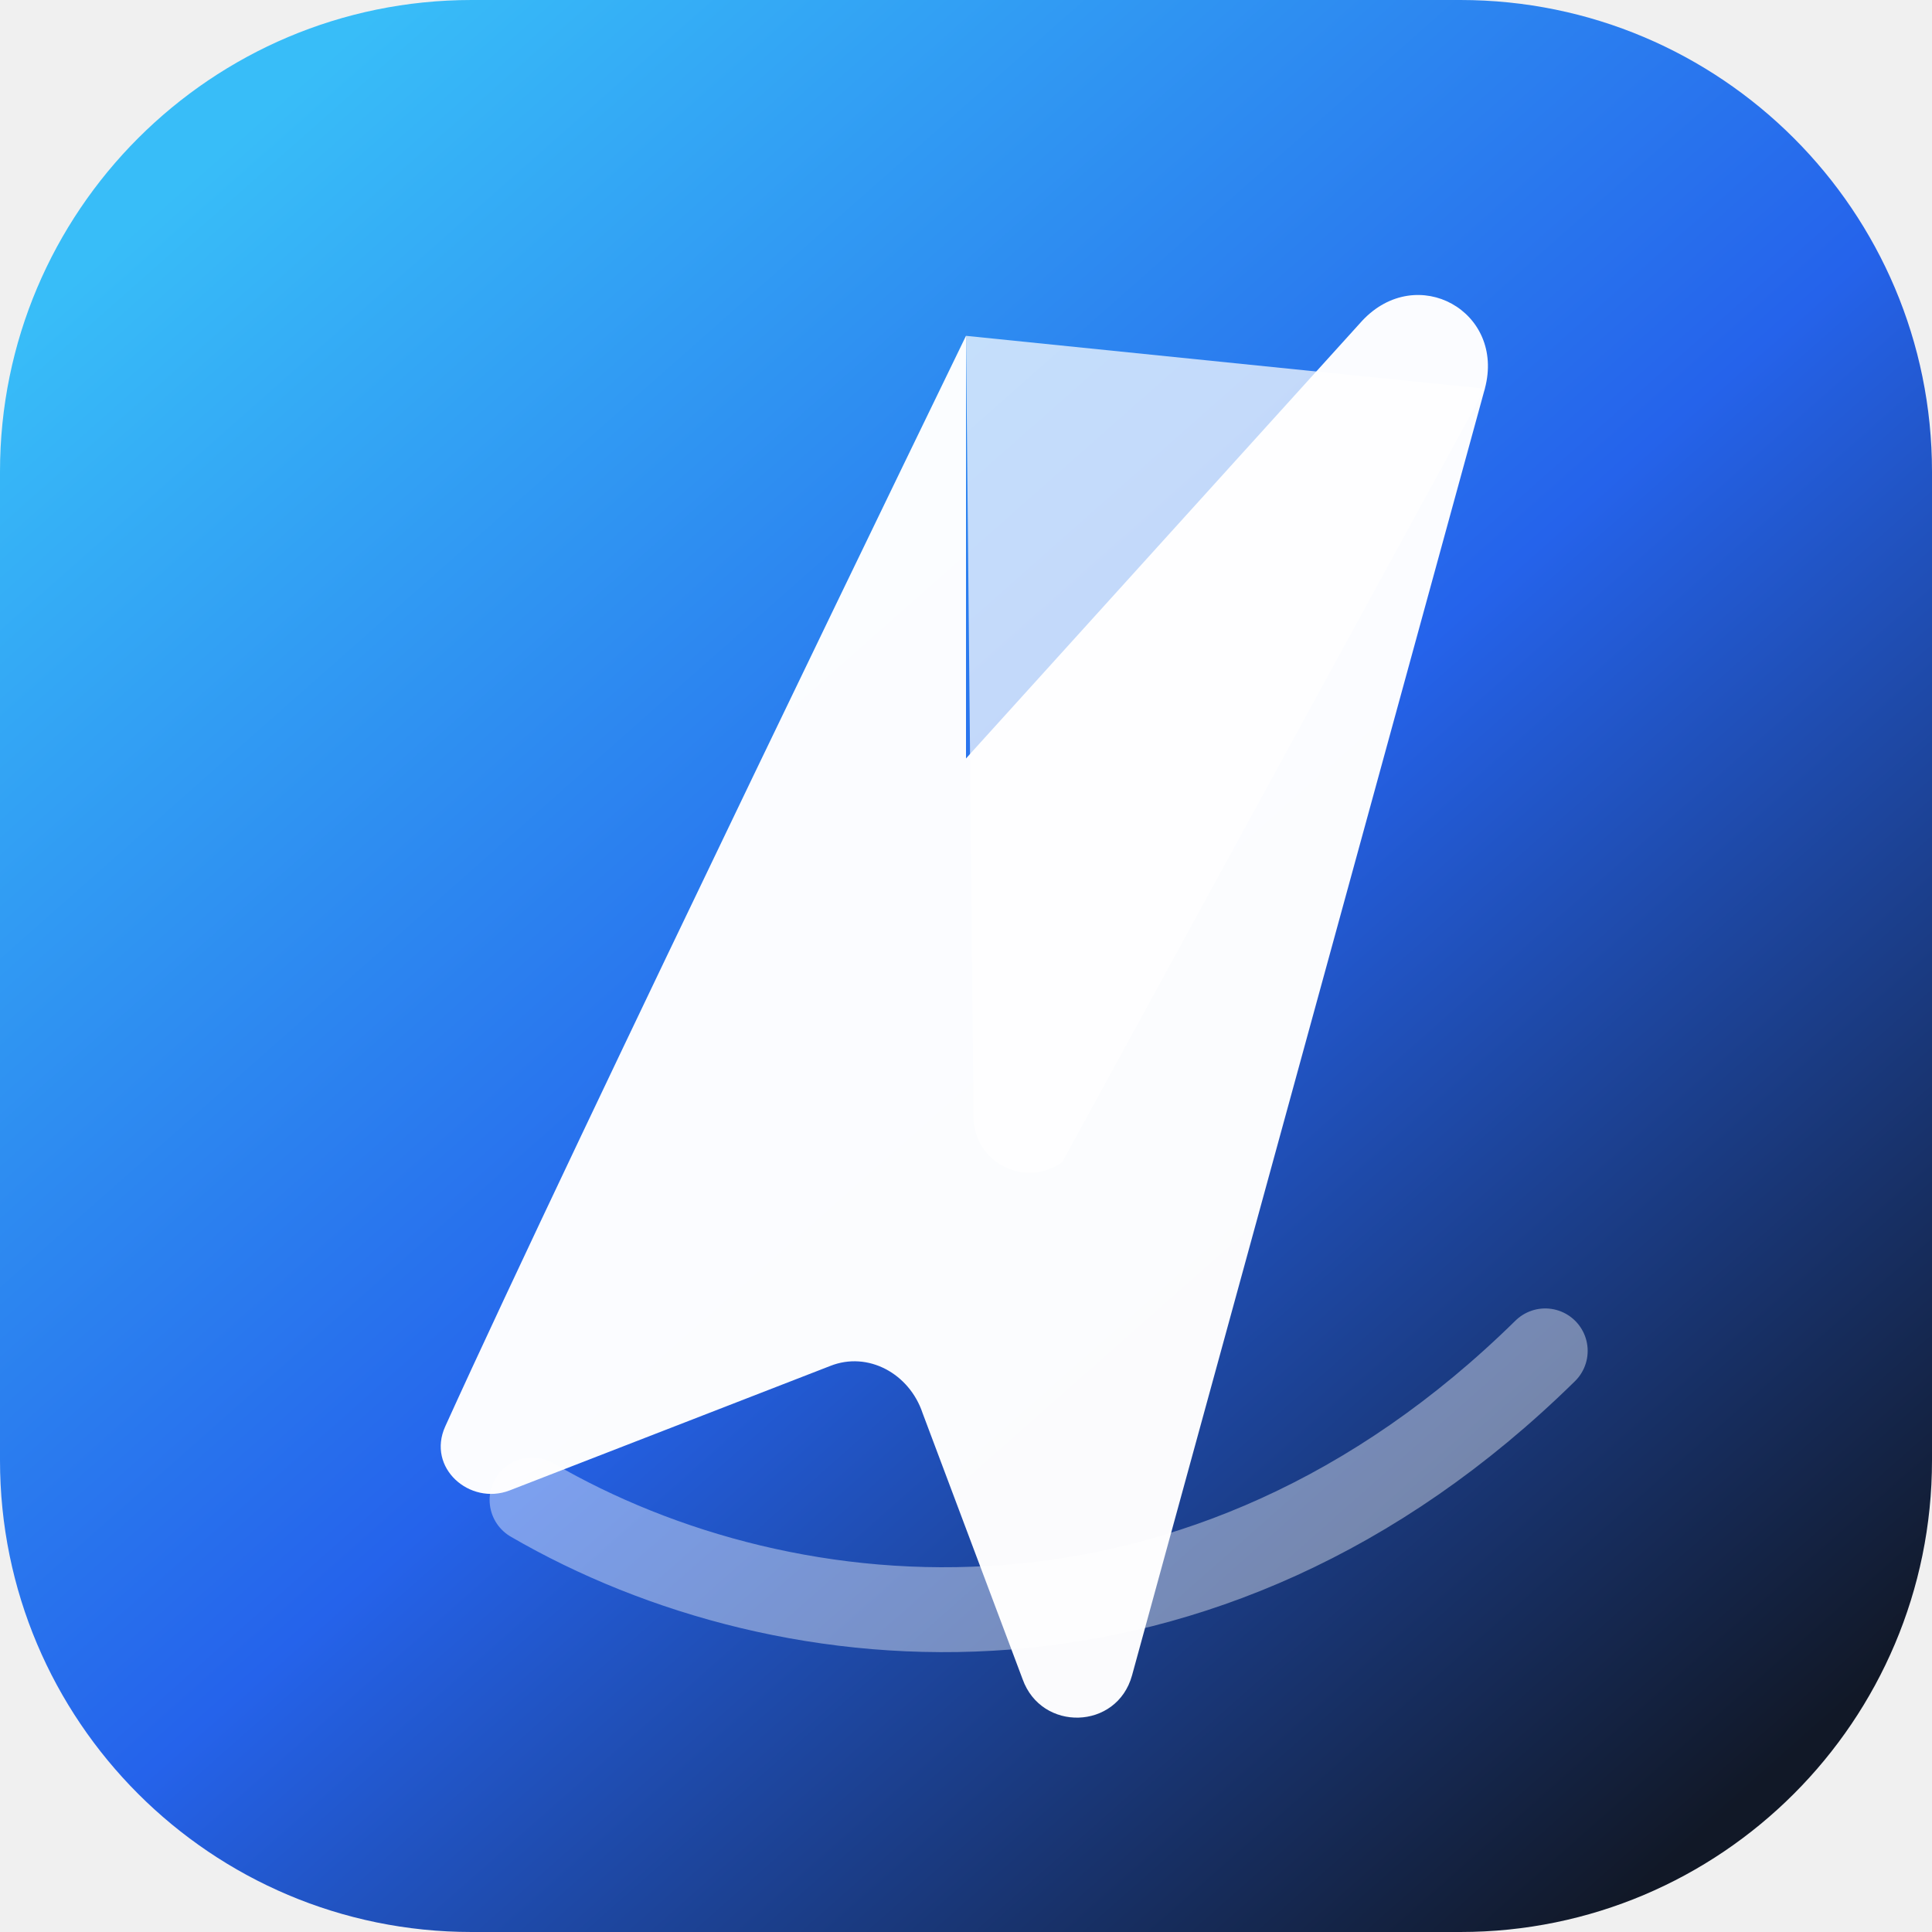
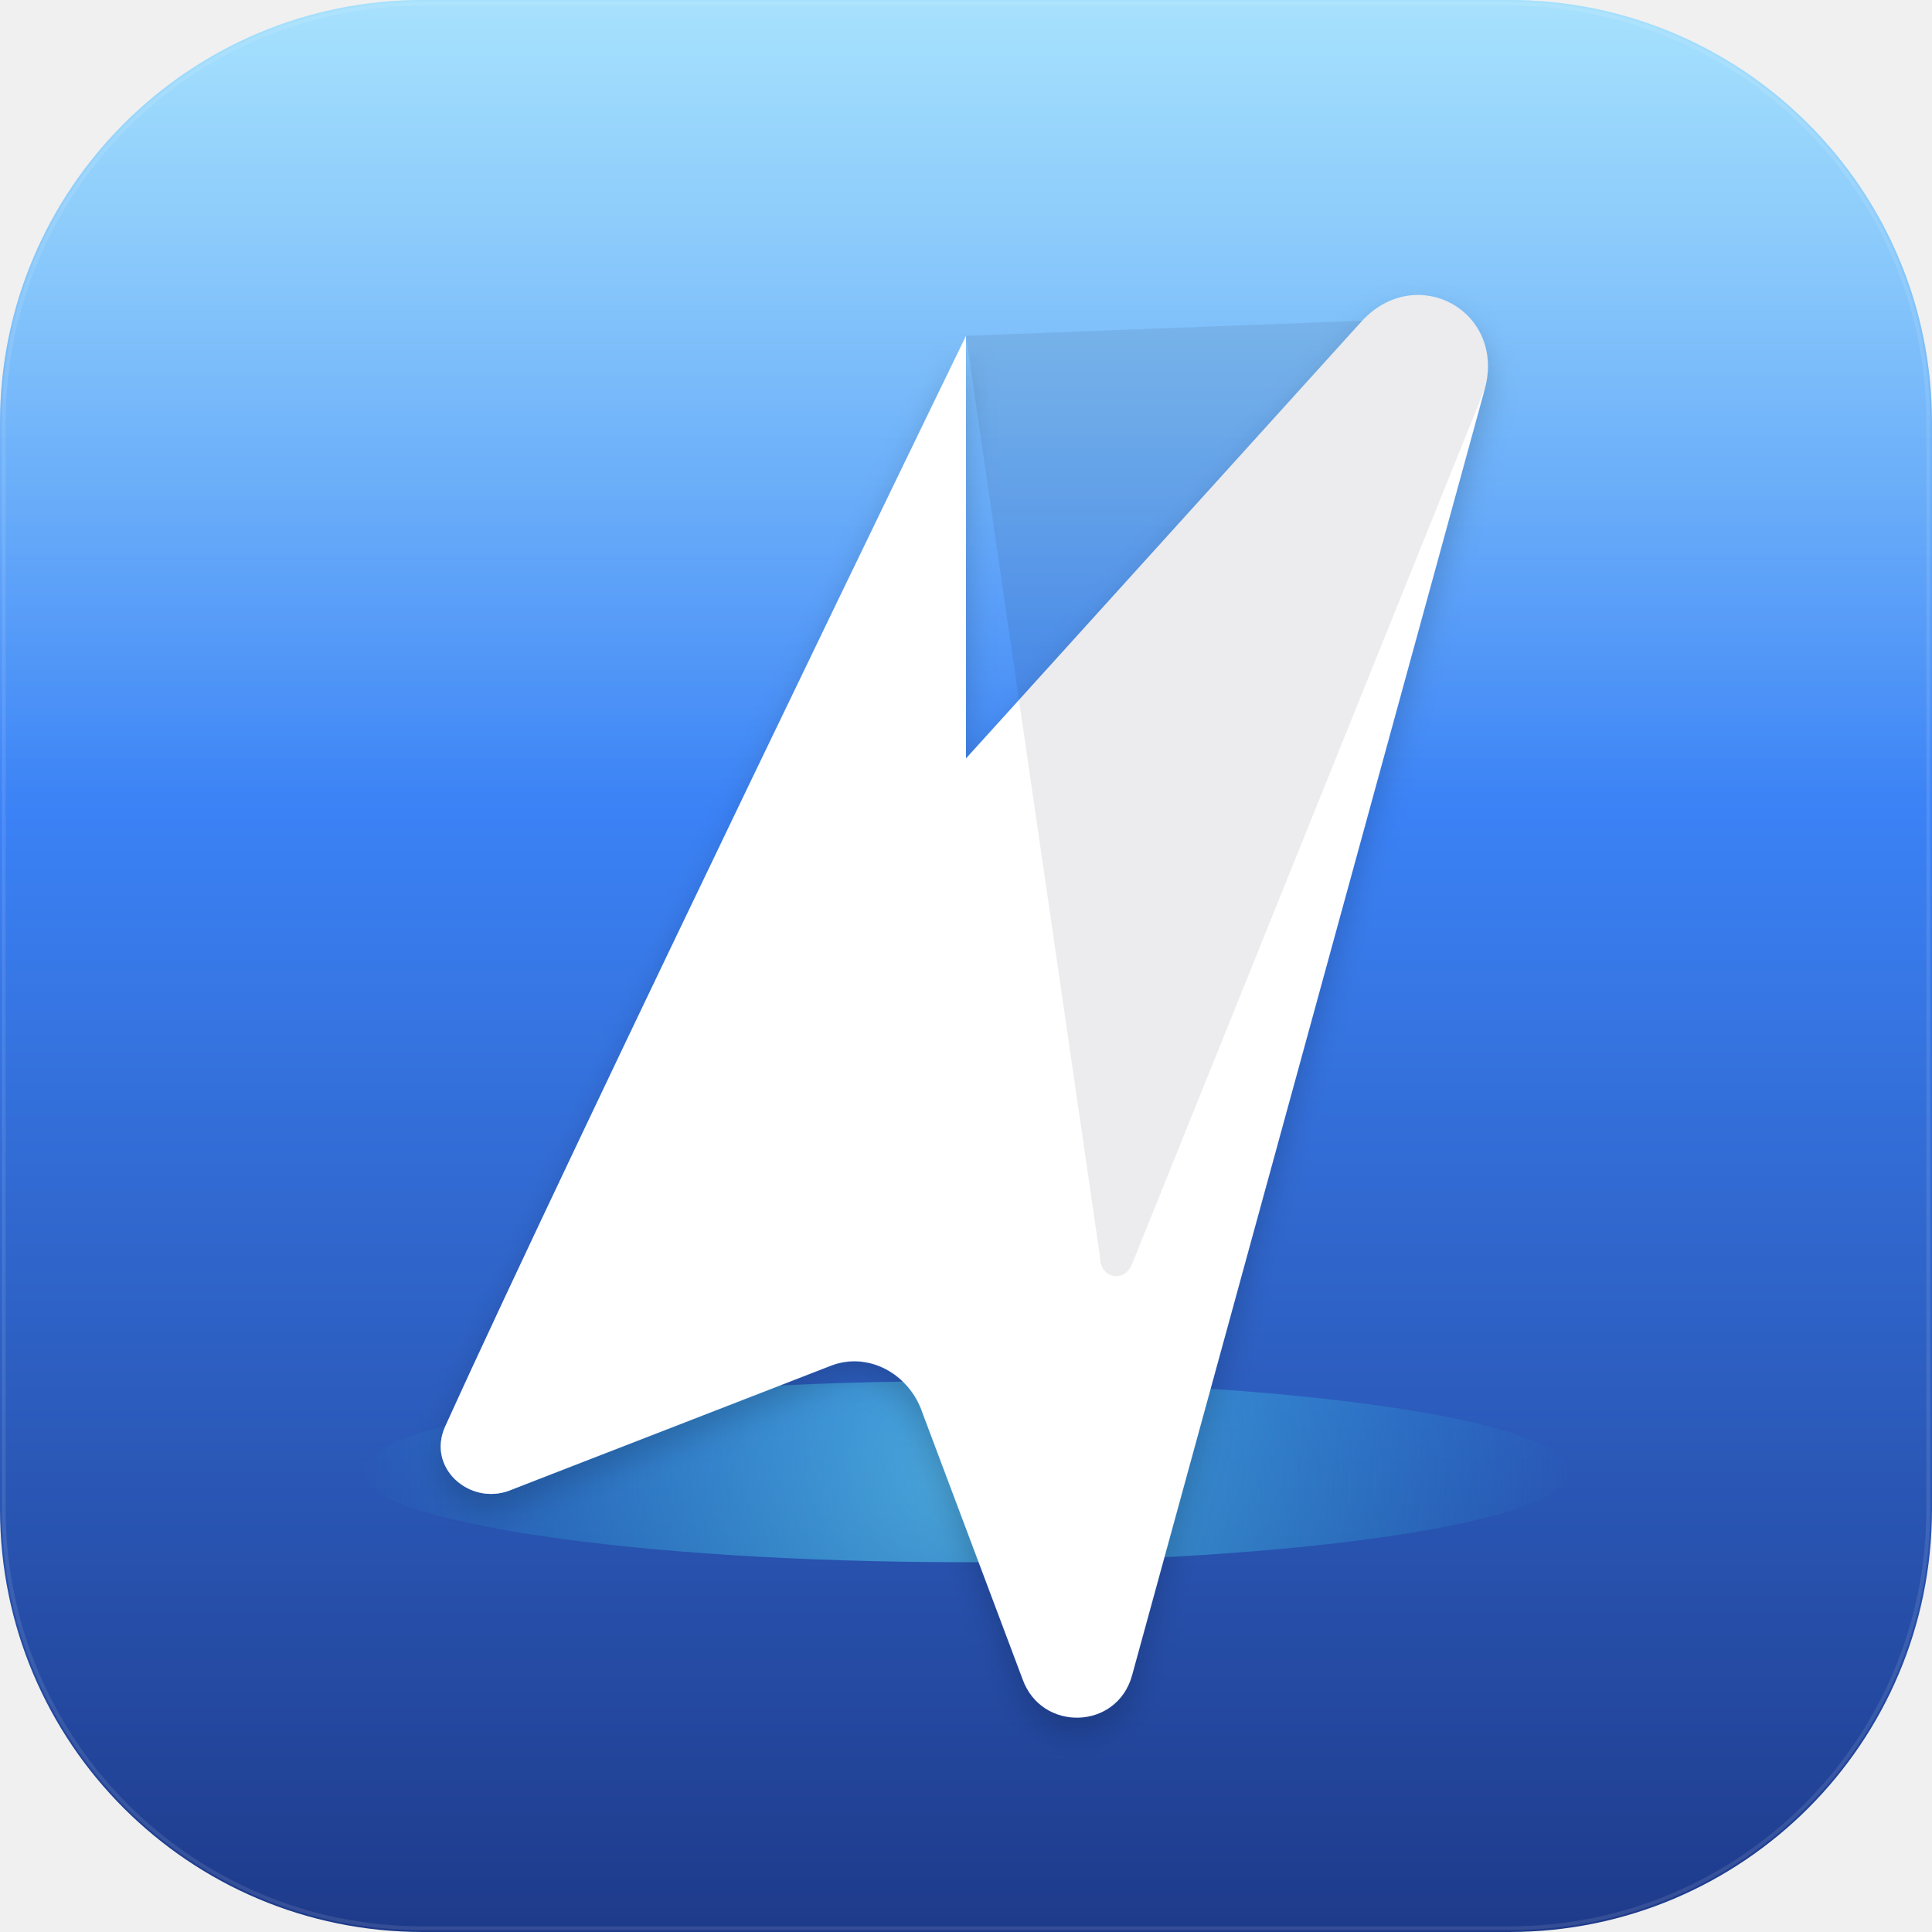
<svg xmlns="http://www.w3.org/2000/svg" width="1024" height="1024" viewBox="0 0 1024 1024" fill="none">
-   <rect width="1024" height="1024" rx="250" fill="url(#g1)" />
-   <path d="M512 178C512 178 304 606 236 756C226 778 249 798 270 790L440 724C460 716 482 728 489 749L542 890C552 918 592 917 600 888L787 206C798 165 751 139 722 170L512 402" fill="white" fill-opacity="0.98" />
-   <path d="M512 178L516 592C516 616 543 630 563 616L787 206" fill="white" fill-opacity="0.72" />
-   <path d="M282 795C418 874 638 894 819 716" stroke="white" stroke-opacity="0.4" stroke-width="45" stroke-linecap="round" />
+   <rect width="1024" height="1024" rx="224" fill="url(#bg)" />
+   <rect width="1024" height="1024" rx="224" fill="url(#sheen)" />
+   <ellipse cx="512" cy="780" rx="320" ry="48" fill="url(#glow)" />
+   <g filter="url(#dropShadow)">
+     <path d="M 512 178 C 512 178 304 606 236 756 C 226 778 249 798 270 790 L 440 724 C 460 716 482 728 489 749 L 542 890 C 552 918 592 917 600 888 L 787 206 C 798 165 751 139 722 170 L 512 402 Z" fill="white" />
+   </g>
+   <path d="M 512 178 C 512 178 304 606 236 756 C 226 778 249 798 270 790 L 320 770 L 512 320 Z" fill="url(#wingHi)" opacity="0.55" />
+   <path d="M 512 178 L 722 170 C 751 139 798 165 787 206 L 600 670 C 596 680 583 678 583 666 L 512 178 Z" fill="#0F172A" fill-opacity="0.08" />
+   <rect x="2" y="2" width="1020" height="1020" rx="222" fill="none" stroke="white" stroke-opacity="0.10" stroke-width="2" />
  <defs>
-     <linearGradient id="g1" x1="126" y1="71" x2="914" y2="962" gradientUnits="userSpaceOnUse">
-       <stop offset="0" stop-color="#38BDF8" />
-       <stop offset="0.52" stop-color="#2563EB" />
-       <stop offset="1" stop-color="#111827" />
+     <linearGradient id="bg" x1="512" y1="0" x2="512" y2="1024" gradientUnits="userSpaceOnUse">
+       <stop offset="0" stop-color="#7DD3FC" />
+       <stop offset="0.42" stop-color="#3B82F6" />
+       <stop offset="1" stop-color="#1E3A8A" />
    </linearGradient>
+     <linearGradient id="sheen" x1="512" y1="0" x2="512" y2="420" gradientUnits="userSpaceOnUse">
+       <stop offset="0" stop-color="white" stop-opacity="0.32" />
+       <stop offset="1" stop-color="white" stop-opacity="0" />
+     </linearGradient>
+     <linearGradient id="wingHi" x1="270" y1="800" x2="512" y2="320" gradientUnits="userSpaceOnUse">
+       <stop offset="0" stop-color="white" stop-opacity="0.85" />
+       <stop offset="1" stop-color="white" stop-opacity="0" />
+     </linearGradient>
+     <radialGradient id="glow" cx="512" cy="780" r="320" gradientUnits="userSpaceOnUse">
+       <stop offset="0" stop-color="#67E8F9" stop-opacity="0.55" />
+       <stop offset="1" stop-color="#22D3EE" stop-opacity="0" />
+     </radialGradient>
+     <filter id="dropShadow" x="-10%" y="-10%" width="120%" height="120%">
+       <feGaussianBlur in="SourceAlpha" stdDeviation="8" />
+       <feOffset dx="0" dy="8" result="offsetblur" />
+       <feComponentTransfer>
+         <feFuncA type="linear" slope="0.18" />
+       </feComponentTransfer>
+       <feMerge>
+         <feMergeNode />
+         <feMergeNode in="SourceGraphic" />
+       </feMerge>
+     </filter>
  </defs>
</svg>
